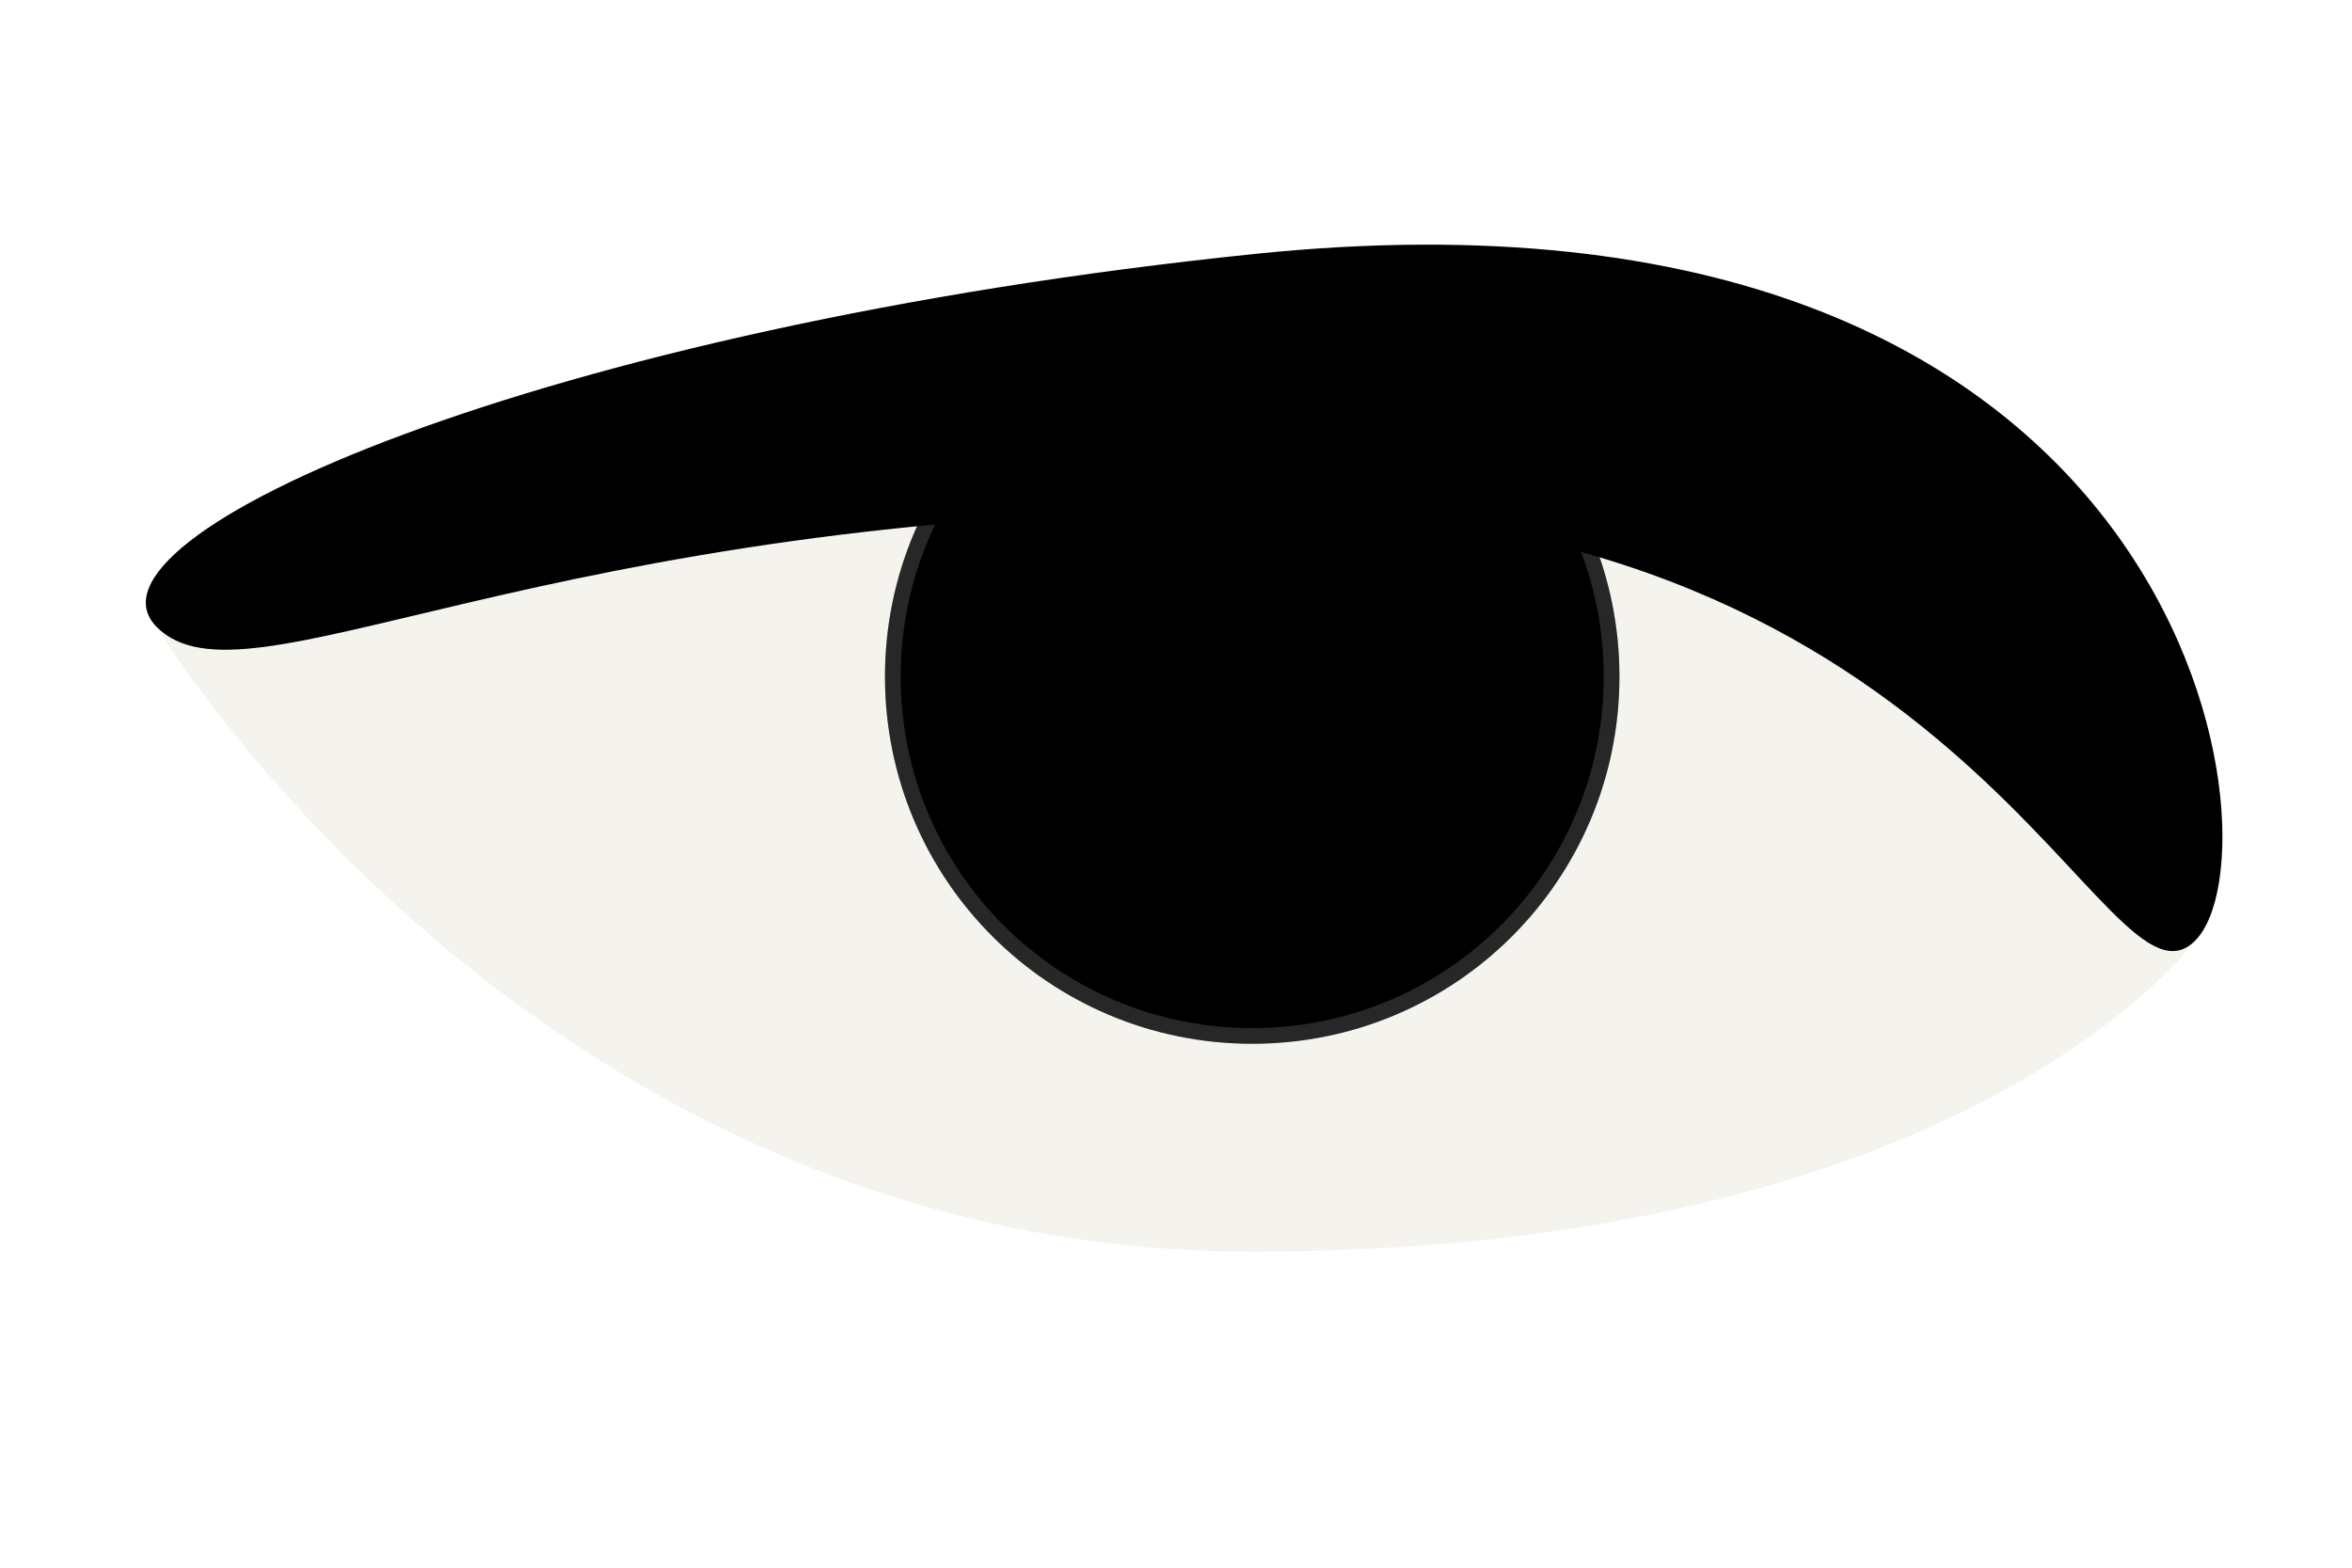
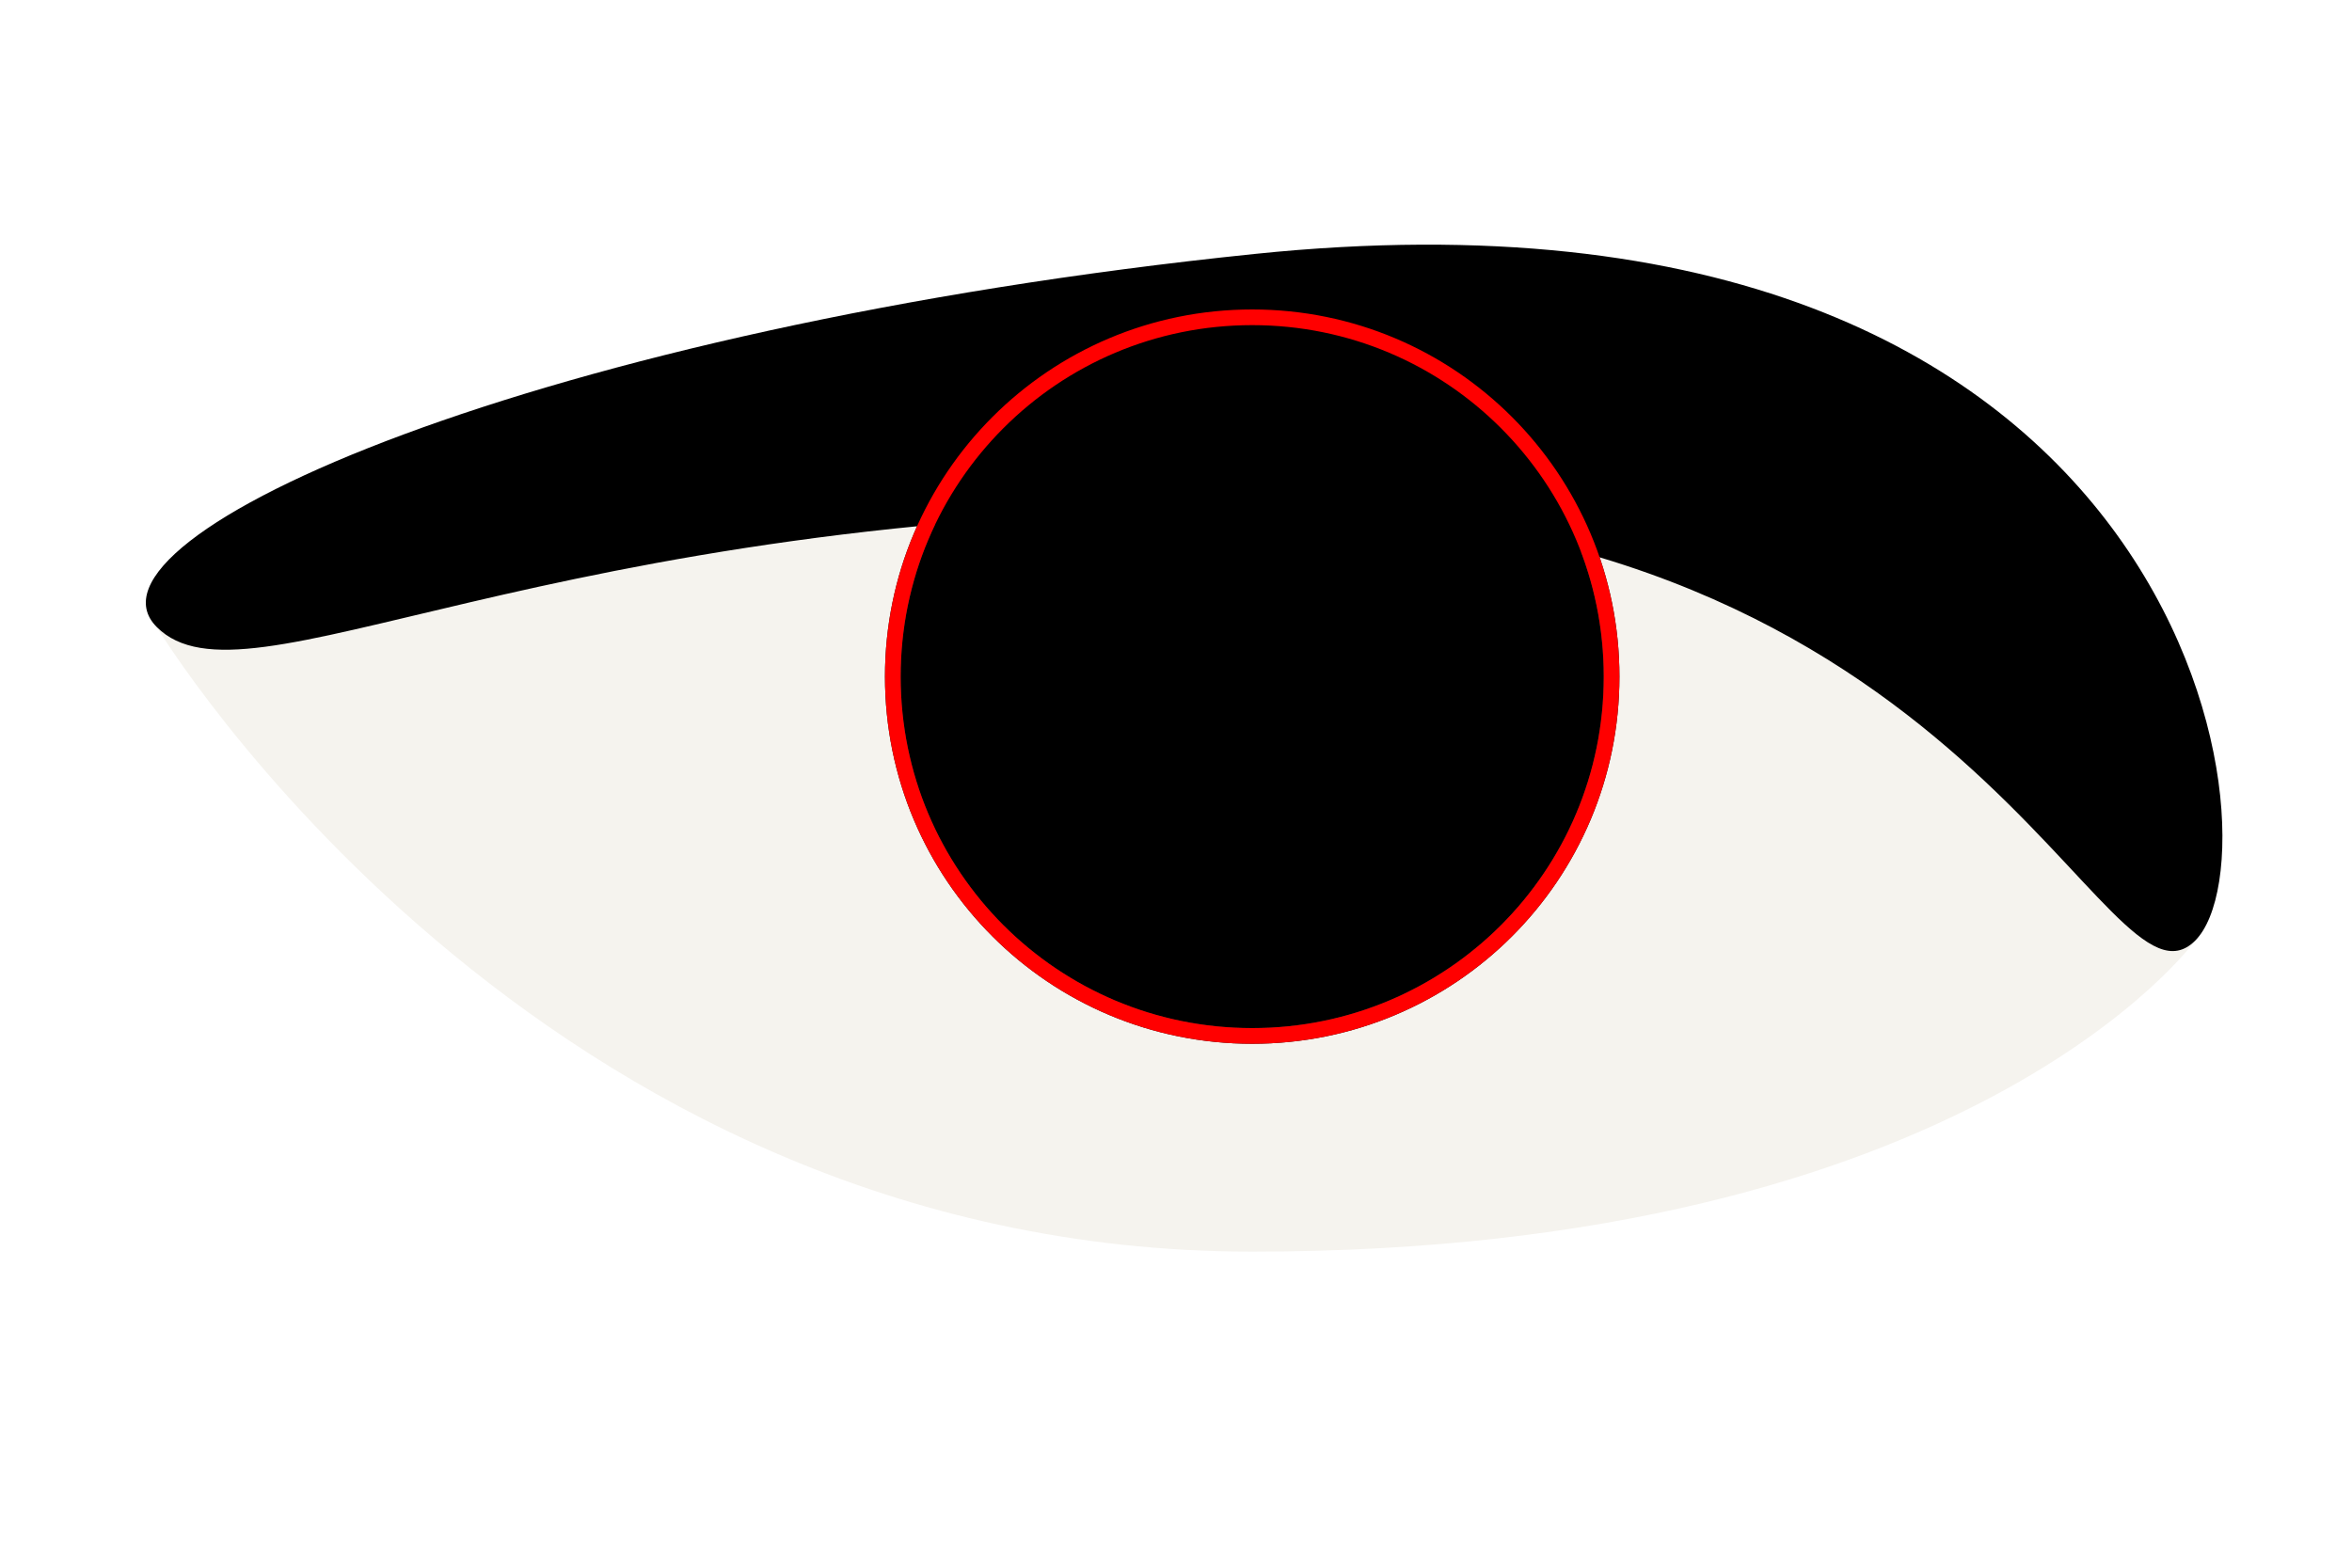
<svg xmlns="http://www.w3.org/2000/svg" viewBox="0 0 75 50" width="75" height="50">
  <defs>
-     <pattern id="a" x="10" y="10" width="1" height="1" patternUnits="userSpaceOnUse">
- 		</pattern>
+     <pattern id="a" x="0" y="0" width="0" height="0" patternUnits="userSpaceOnUse">
+       <polygon points="0,0 2,5 0,10 5,8 10,10 8,5 10,0 5,2" />
+     </pattern>
    <pattern id="star" x="10" y="10" width="1" height="1" patternUnits="userSpaceOnUse">
      <polygon points="0,0 2,5 0,10 5,8 10,10 8,5 10,0 5,2" />
    </pattern>
  </defs>
  <style>
		tspan { white-space:pre }
		.white { fill: #f5f3ee }
		.black{fill:#000000;}
		.eyeColor { fill:$[eyeColor];stroke:#272727;stroke-width:0.5}
	</style>
  <g id="eye">
    <path id="white" class="white" d="M5 20C5 20 17.08 11.77 40 11.77C62.92 11.77 70 30 70 30C70 30 62.85 39.92 39.93 39.92C17.01 39.92 5 20 5 20Z" />
    <path id="black" class="eyeColor" d="M39.93 33.04C33.59 33.04 28.47 27.92 28.47 21.58C28.47 15.25 33.59 10.12 39.93 10.12C46.27 10.12 51.39 15.25 51.39 21.58C51.39 27.92 46.27 33.04 39.93 33.04Z" />
    <path class="black" d="M39.965 27.52C36.795 27.52 34.235 24.96 34.235 21.79 34.235 18.625 36.795 16.06 39.965 16.06 43.135 16.06 45.695 18.625 45.695 21.79 45.695 24.96 43.135 27.52 39.965 27.52Z" />
    <path fill="url(#star)" opacity="0.3" stroke="#272727" stroke-width="0.5" d="M39.93 33.04C33.59 33.04 28.47 27.92 28.47 21.58C28.47 15.25 33.59 10.12 39.93 10.12C46.27 10.12 51.39 15.25 51.39 21.58C51.39 27.92 46.27 33.04 39.93 33.04Z" />
    <path id="black" class="black" d="M5 20C2.13 17.13 17.2 10.45 40 8.1C70 5 72.87 27.13 70 30C67.13 32.87 62.92 16.27 40 16.27C17.08 16.27 7.87 22.87 5 20Z" />
+     <path fill="url(#a)" visible="hidden" stroke="red" stroke-width="0.5" d="M39.93 33.04C33.59 33.04 28.47 27.92 28.47 21.58C28.47 15.25 33.59 10.12 39.93 10.12C46.27 10.12 51.39 15.25 51.39 21.58C51.39 27.92 46.27 33.04 39.93 33.04Z" />
  </g>
</svg>
